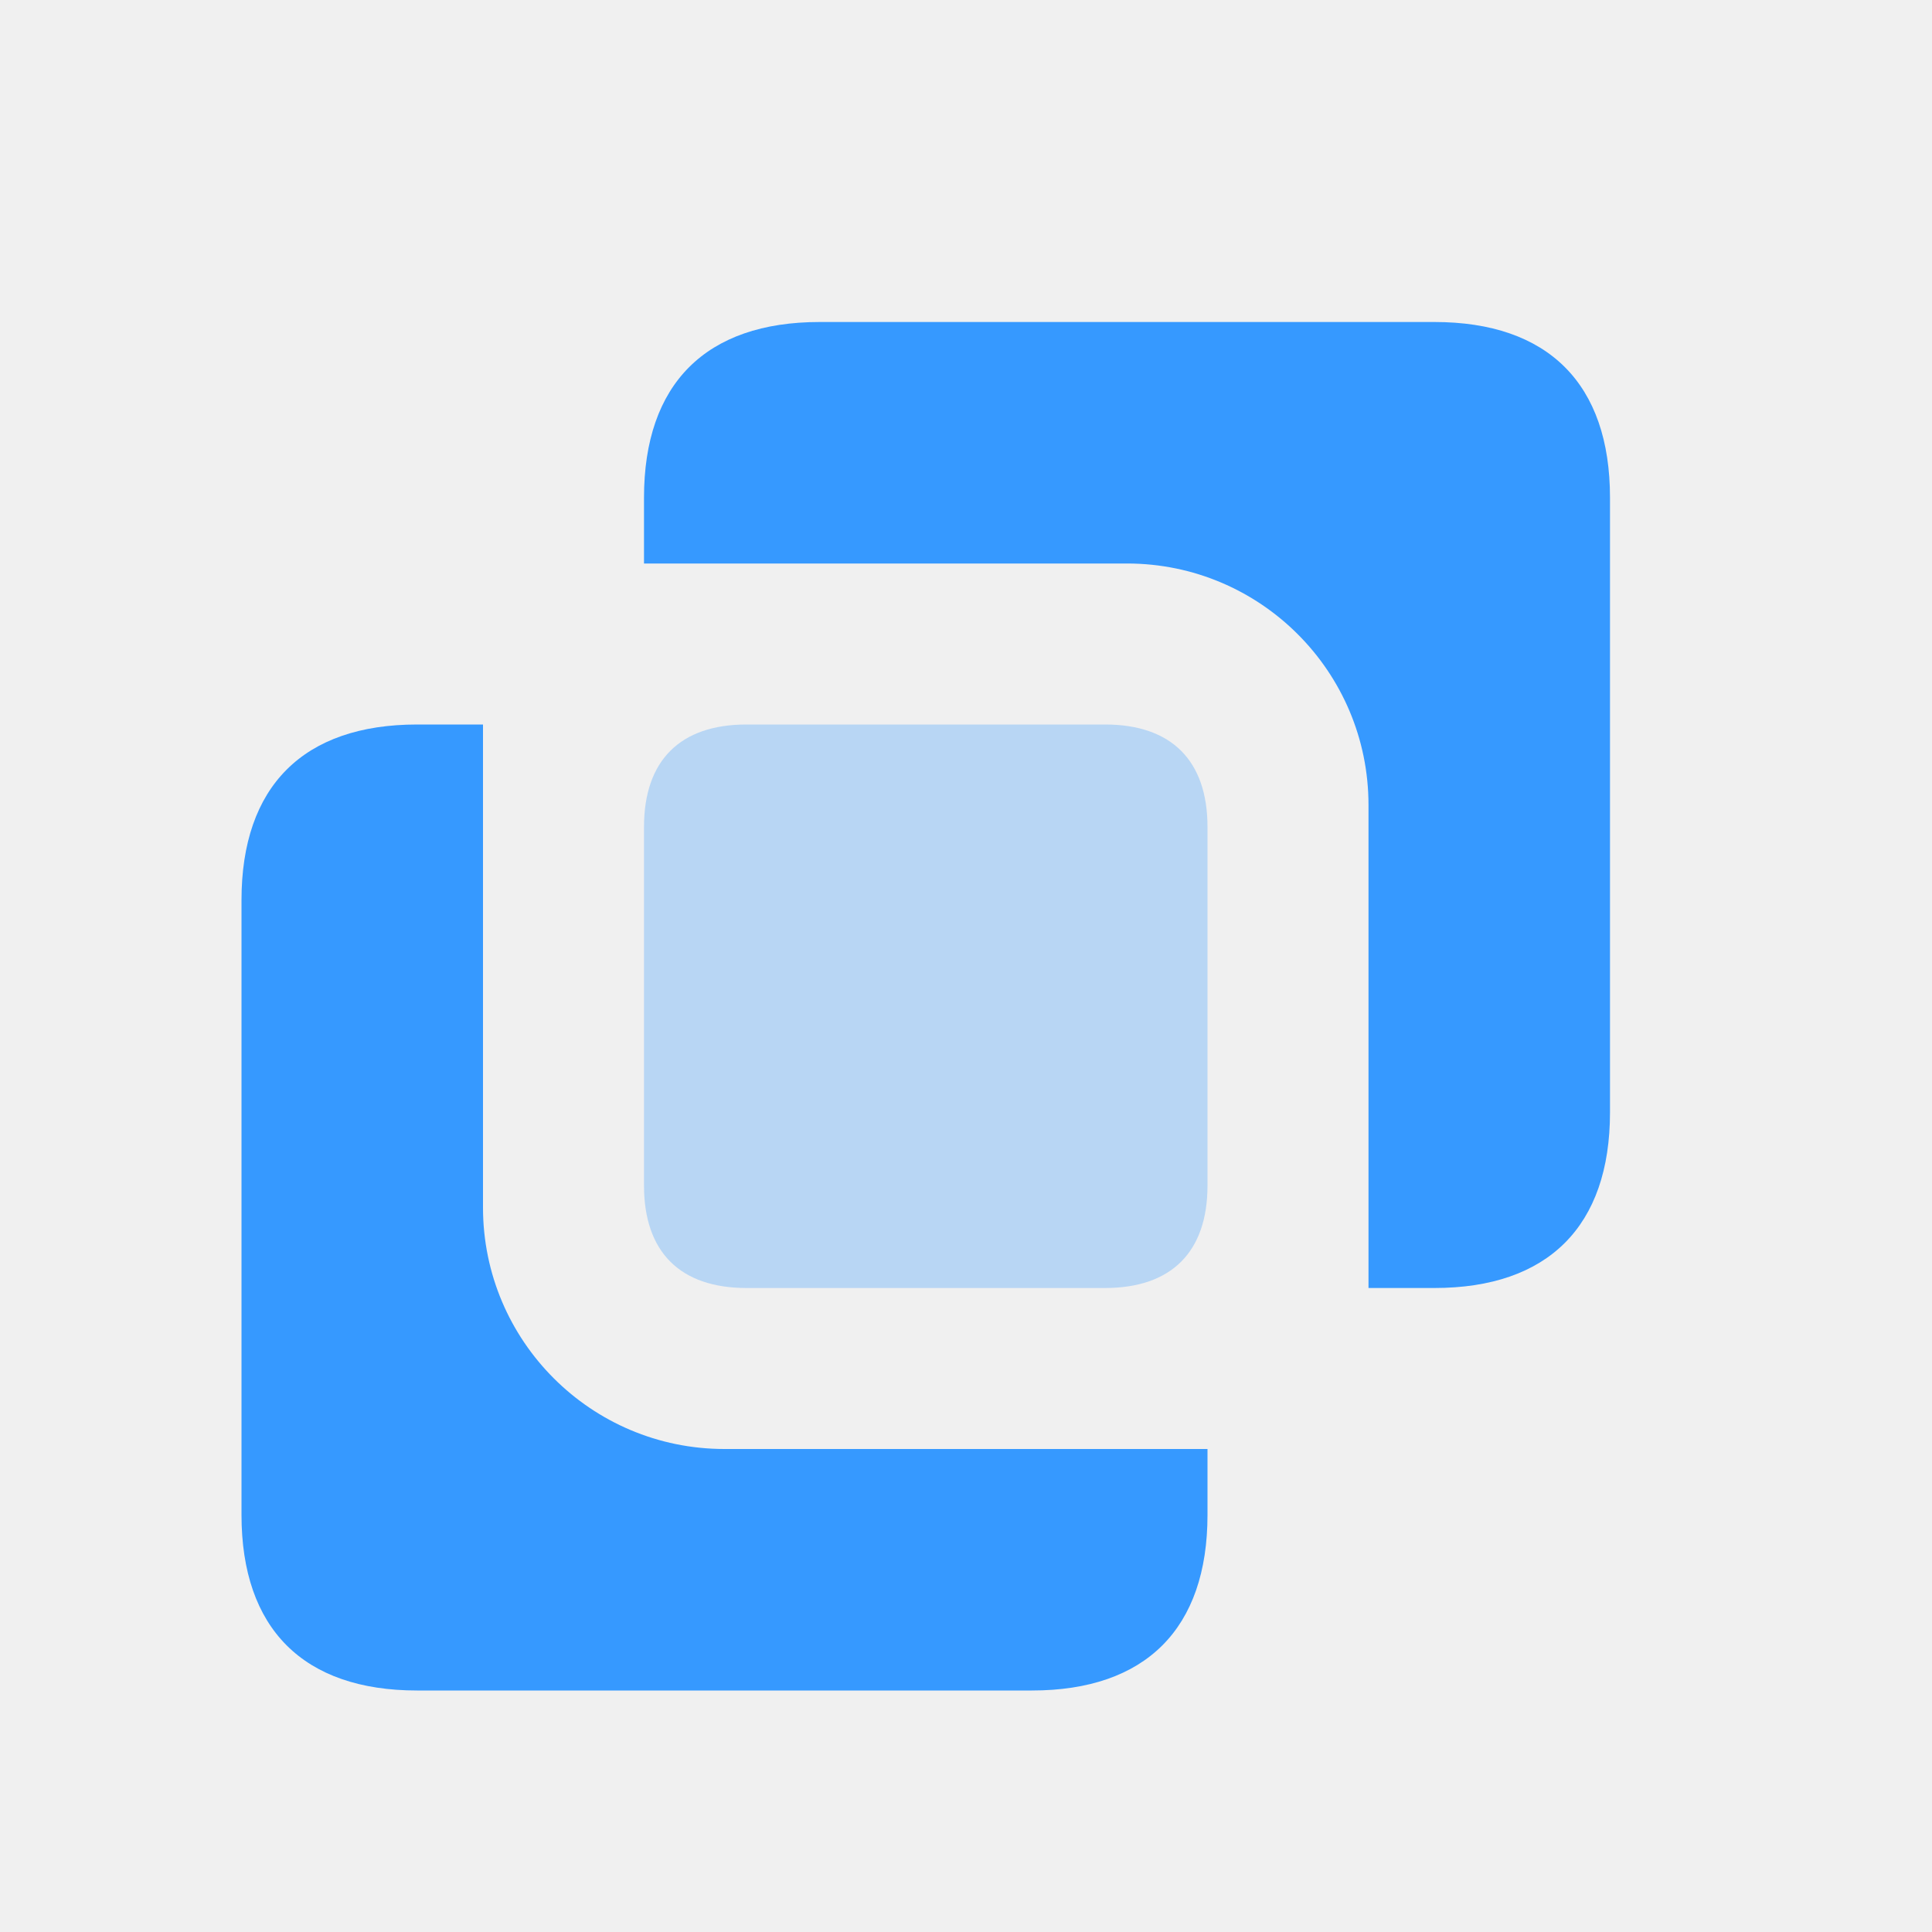
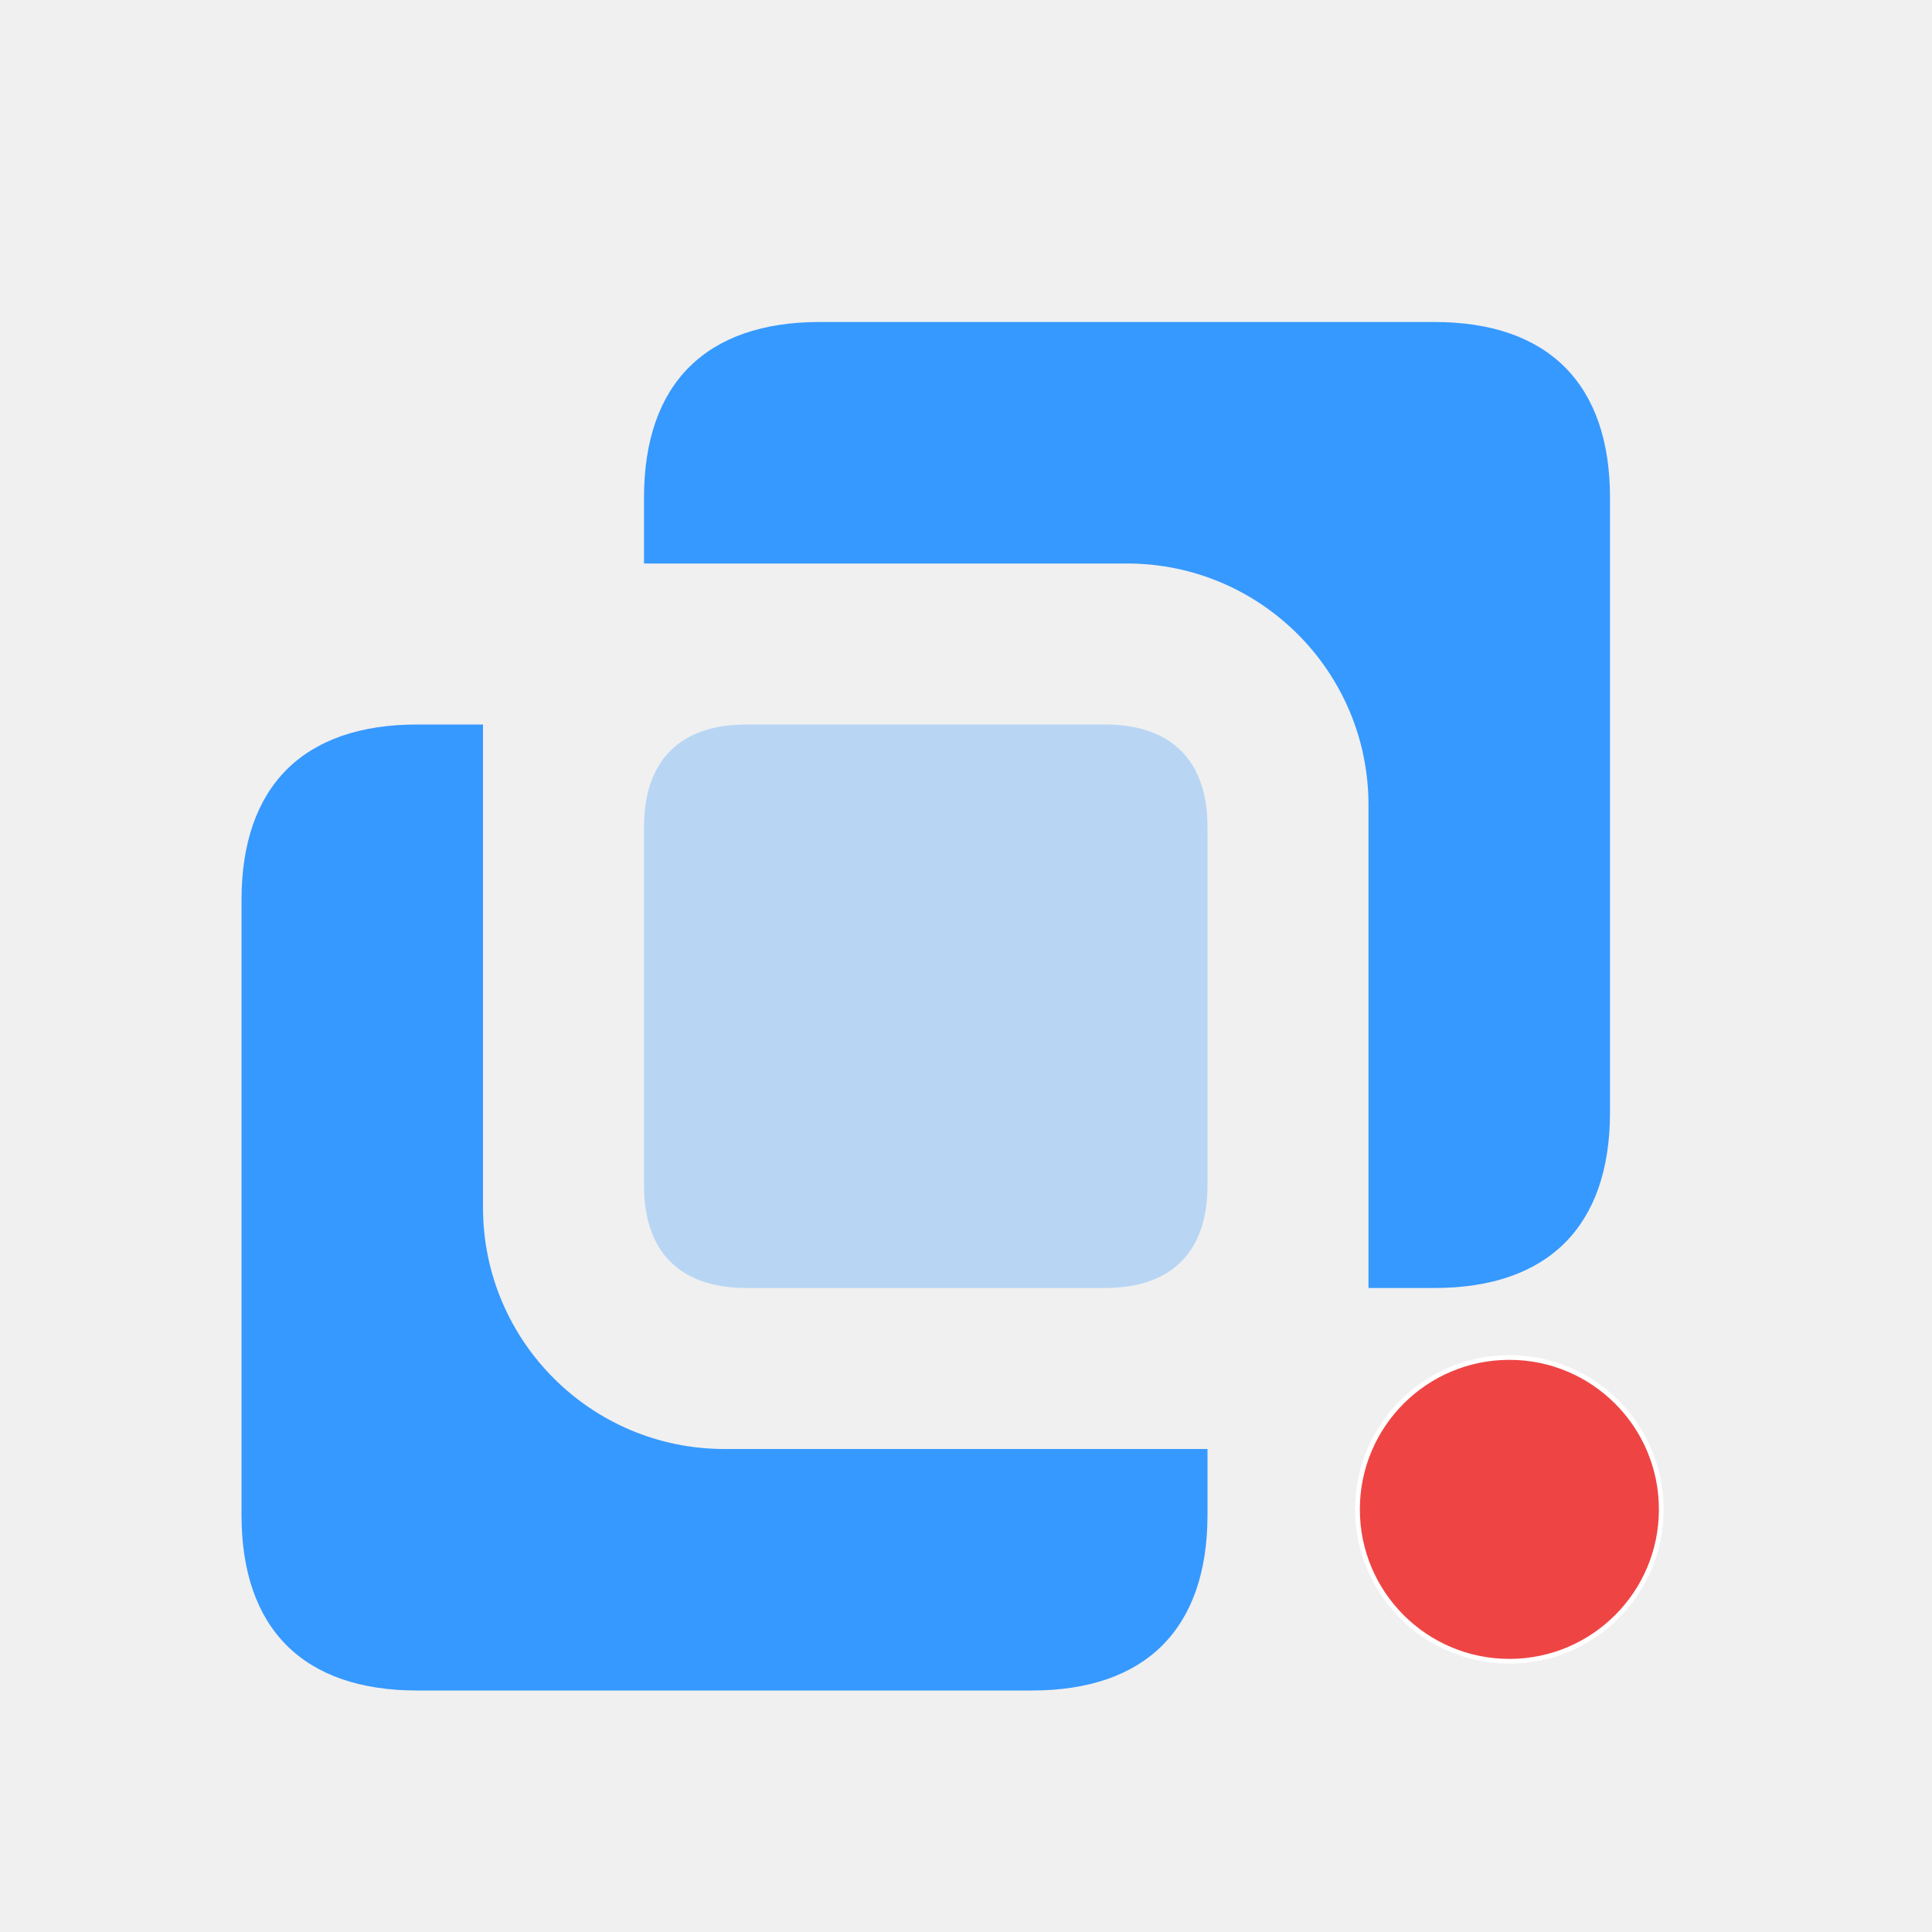
<svg xmlns="http://www.w3.org/2000/svg" class="icon" viewBox="0 0 1024 1024" version="1.1" width="16" height="16">
  <path d="M256 384v256a128 128 0 0 0 128 128h256v34.901C640 863.232 607.232 896 546.901 896H221.099C160.768 896 128 863.232 128 802.901v-325.803C128 416.768 160.768 384 221.099 384H256z m469.333 298.667v-256a128 128 0 0 0-128-128H341.333v-34.901C341.333 203.435 374.101 170.667 434.432 170.667h325.803C820.565 170.667 853.333 203.435 853.333 263.765v325.803C853.333 649.899 820.565 682.667 760.235 682.667H725.333z" fill="#3699FF" />
  <path d="M395.648 384h190.037C620.885 384 640 403.115 640 438.315v190.037c0 35.2-19.115 54.315-54.315 54.315H395.648C360.448 682.667 341.333 663.552 341.333 628.352v-190.037C341.333 403.115 360.448 384 395.648 384z" fill="#3699FF" opacity=".3" />
+   <circle cx="800" cy="800" r="80.5" fill="#EF4444" stroke="#FFFFFF" stroke-width="2.5" />
</svg>
